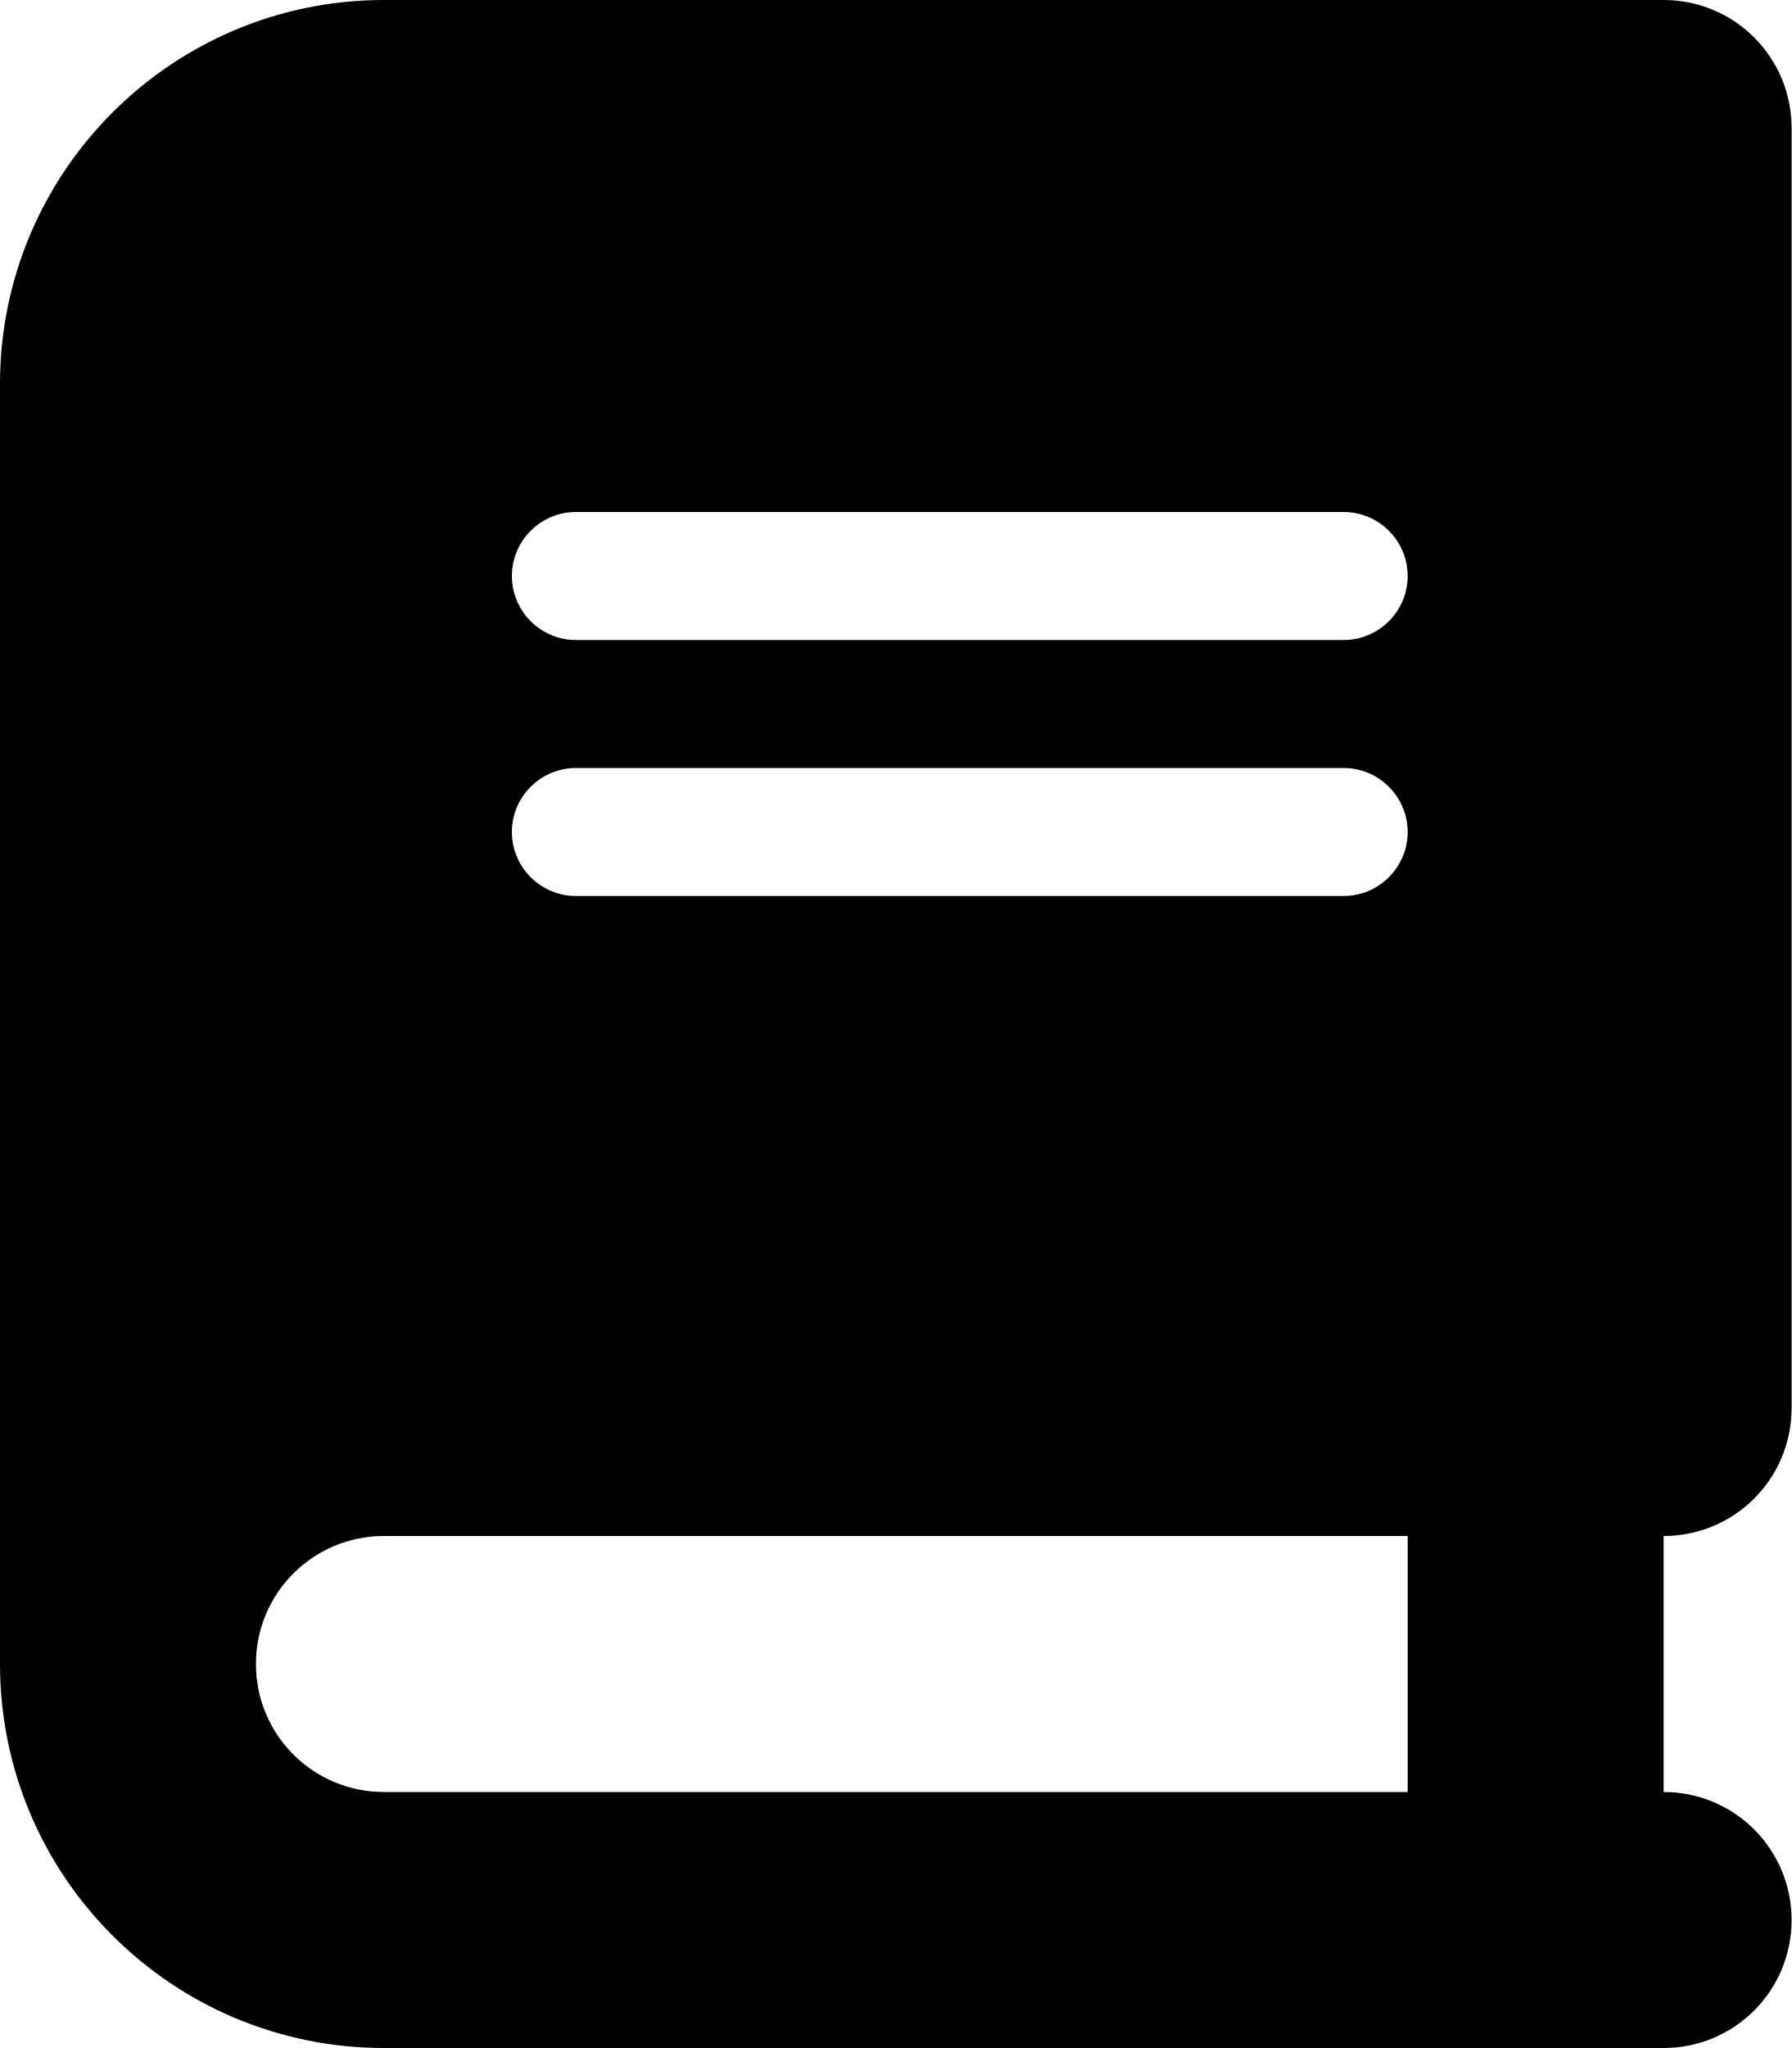
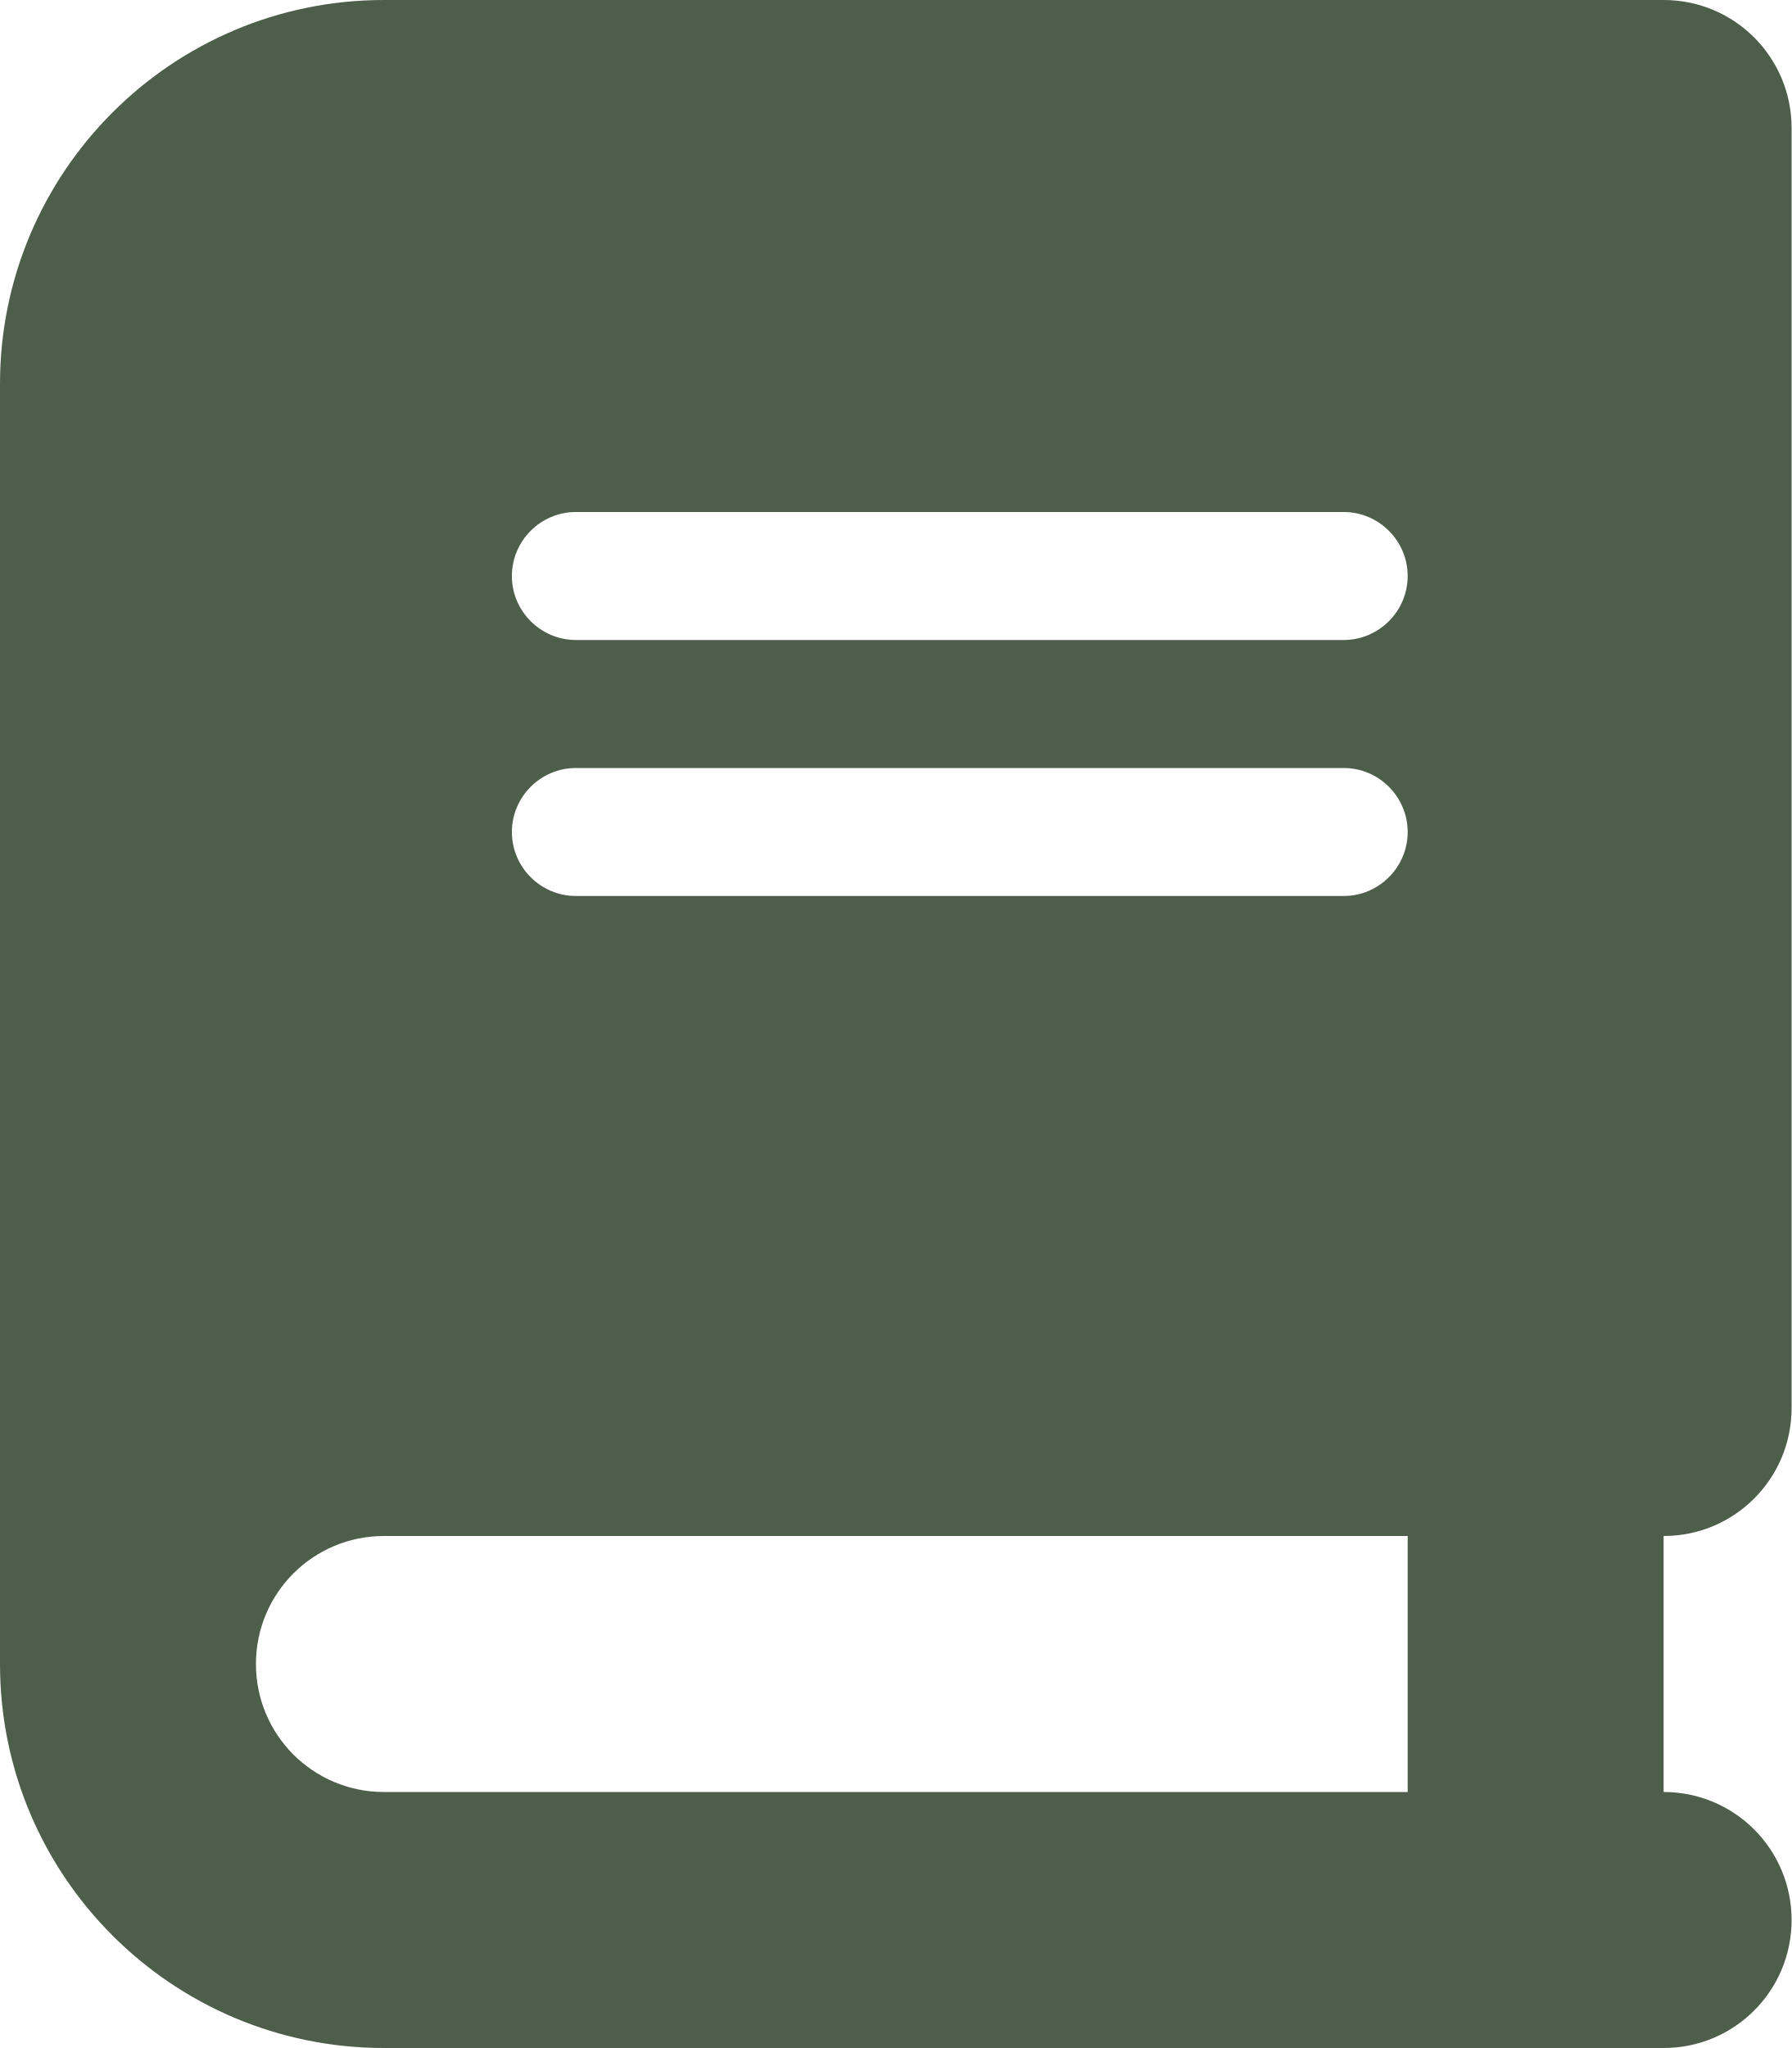
- <svg xmlns="http://www.w3.org/2000/svg" viewBox="0 0 448 512">
-   <path d="M96 0C43 0 0 43 0 96V416c0 53 43 96 96 96H384h32c17.7 0 32-14.3 32-32s-14.3-32-32-32V384c17.7 0 32-14.3 32-32V32c0-17.7-14.3-32-32-32H384 96zm0 384H352v64H96c-17.7 0-32-14.3-32-32s14.3-32 32-32zm32-240c0-8.8 7.2-16 16-16H336c8.8 0 16 7.2 16 16s-7.2 16-16 16H144c-8.8 0-16-7.2-16-16zm16 48H336c8.8 0 16 7.2 16 16s-7.2 16-16 16H144c-8.8 0-16-7.2-16-16s7.2-16 16-16z" />
+ <svg xmlns="http://www.w3.org/2000/svg" width="448" height="512" viewBox="0 0 448 512" fill="none">
+   <path d="M96 0C43 0 0 43 0 96V416C0 469 43 512 96 512H384H416C433.7 512 448 497.7 448 480C448 462.3 433.7 448 416 448V384C433.7 384 448 369.7 448 352V32C448 14.3 433.7 0 416 0H384H96ZM96 384H352V448H96C78.3 448 64 433.7 64 416C64 398.3 78.3 384 96 384ZM128 144C128 135.2 135.2 128 144 128H336C344.8 128 352 135.2 352 144C352 152.8 344.8 160 336 160H144C135.2 160 128 152.8 128 144ZM144 192H336C344.8 192 352 199.2 352 208C352 216.8 344.8 224 336 224H144C135.2 224 128 216.8 128 208C128 199.2 135.2 192 144 192Z" fill="#4D5E4A" />
</svg>
